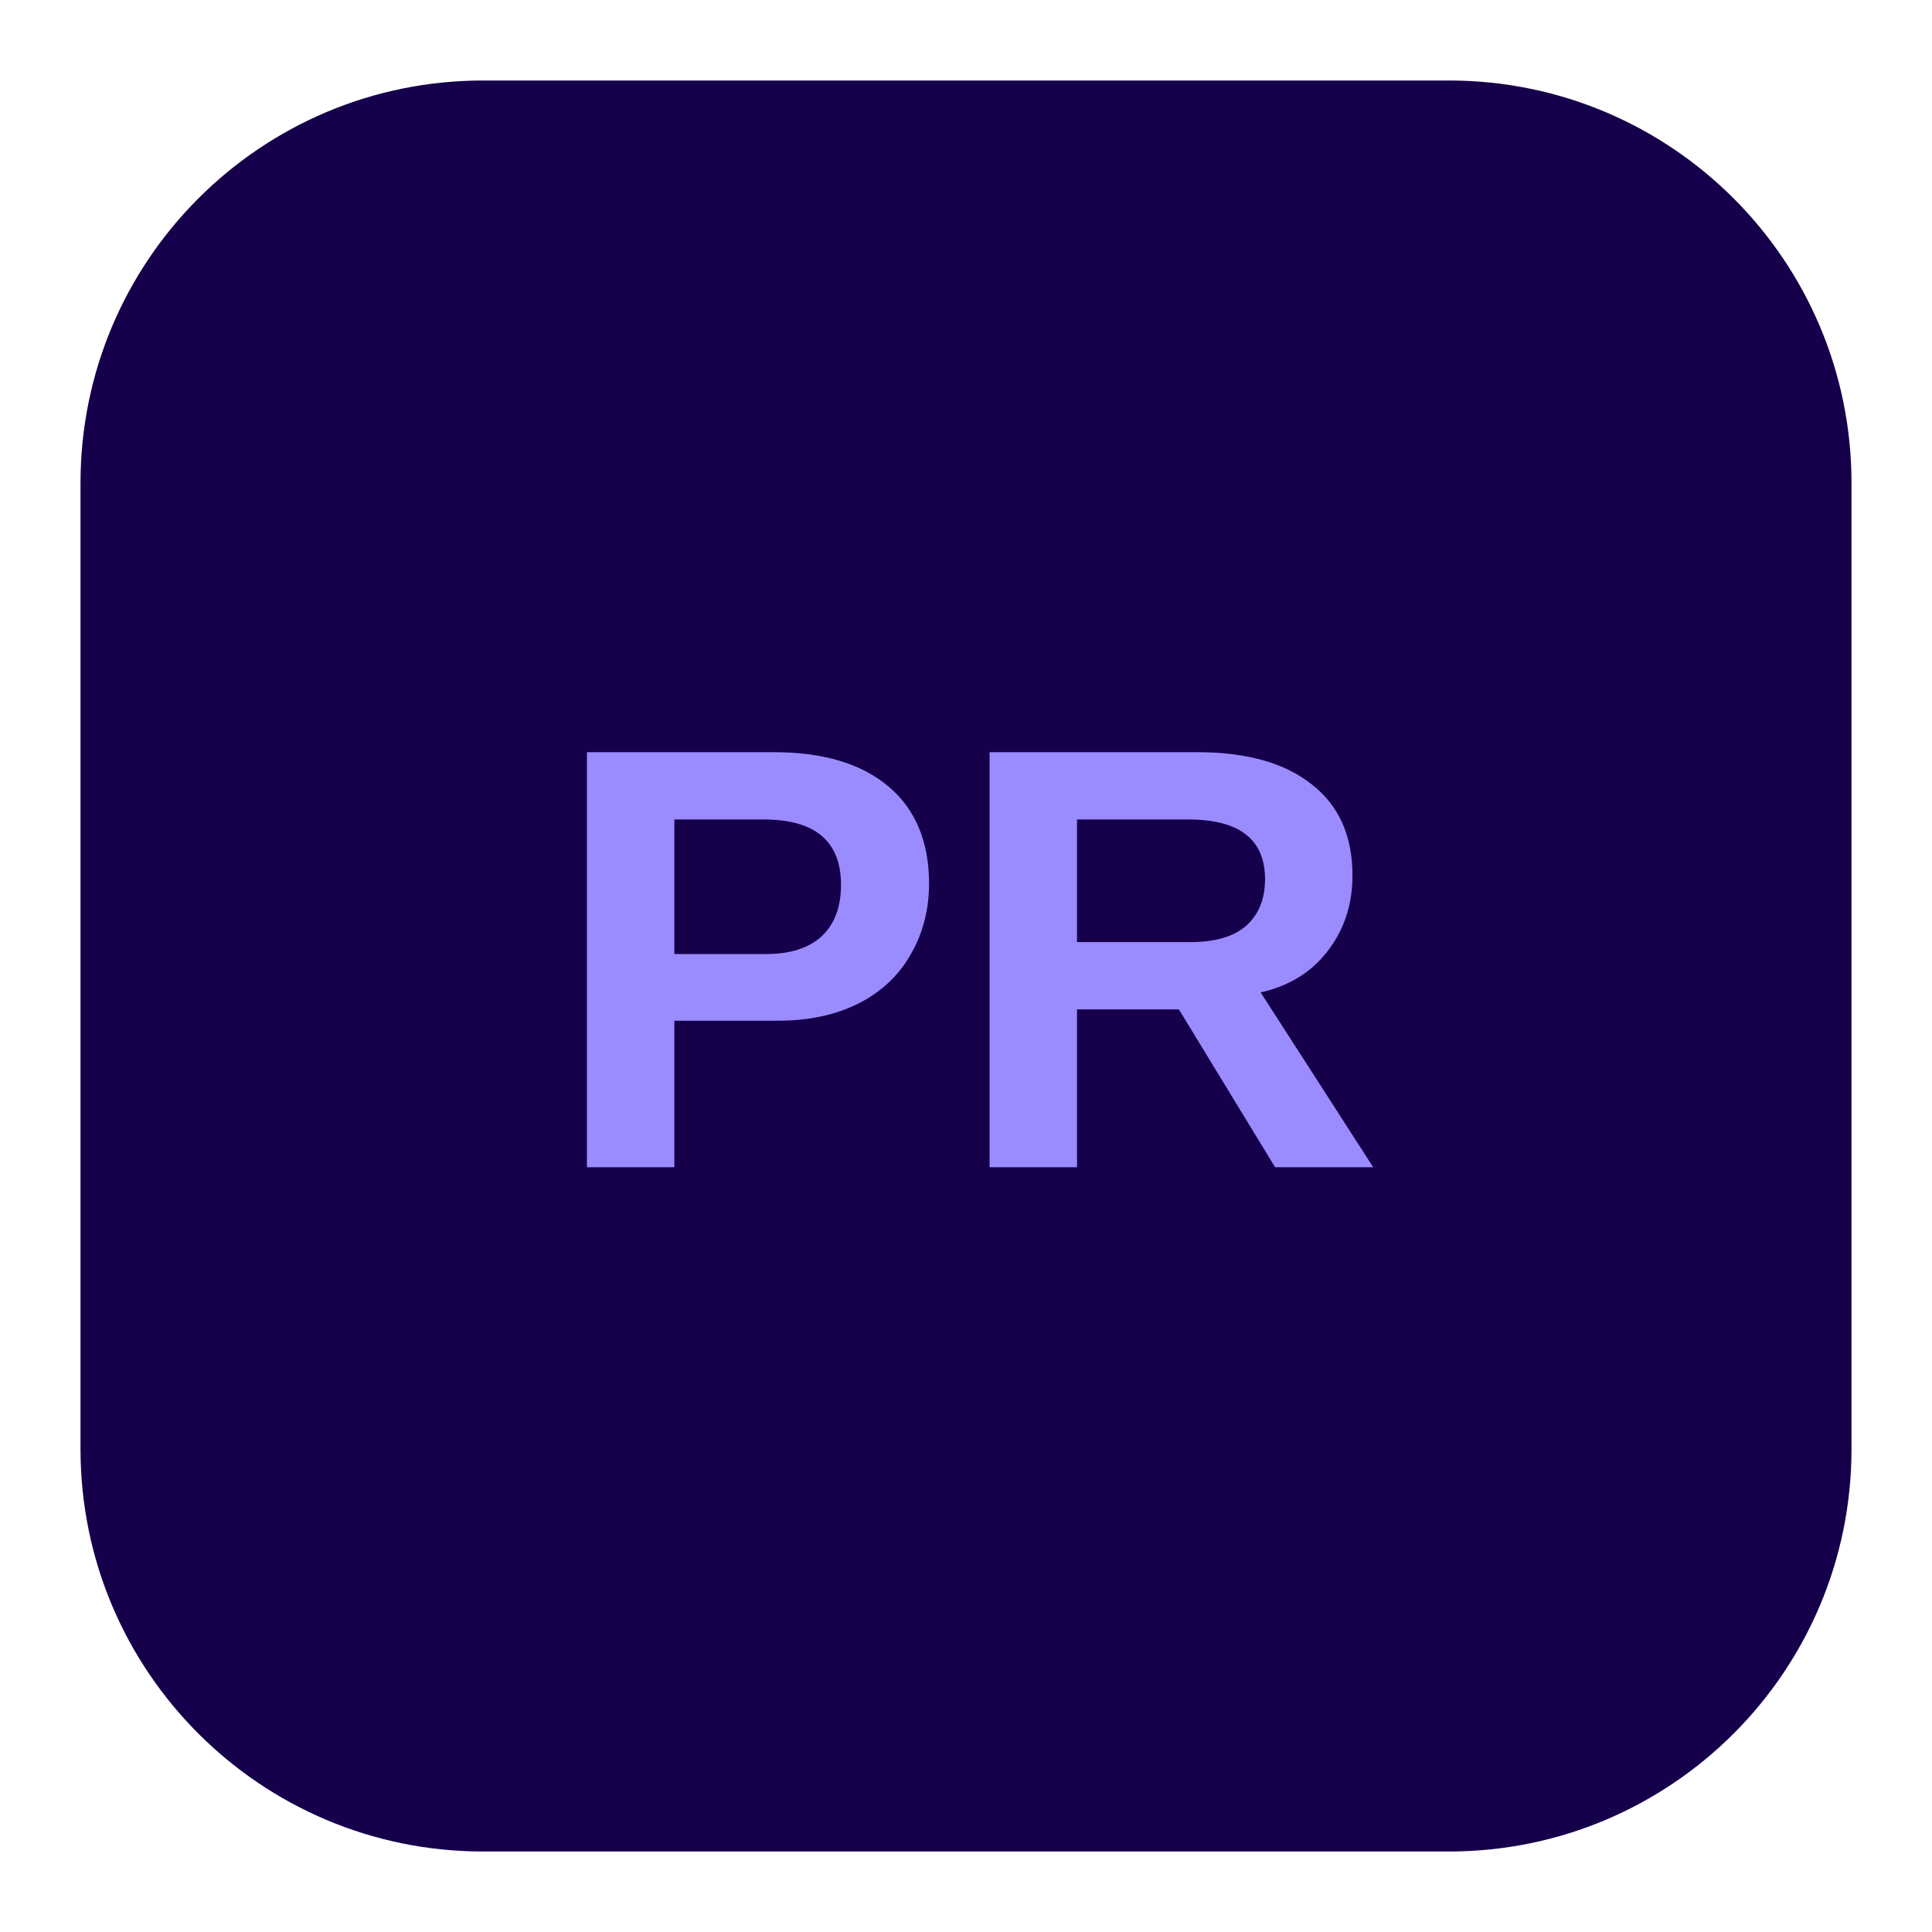
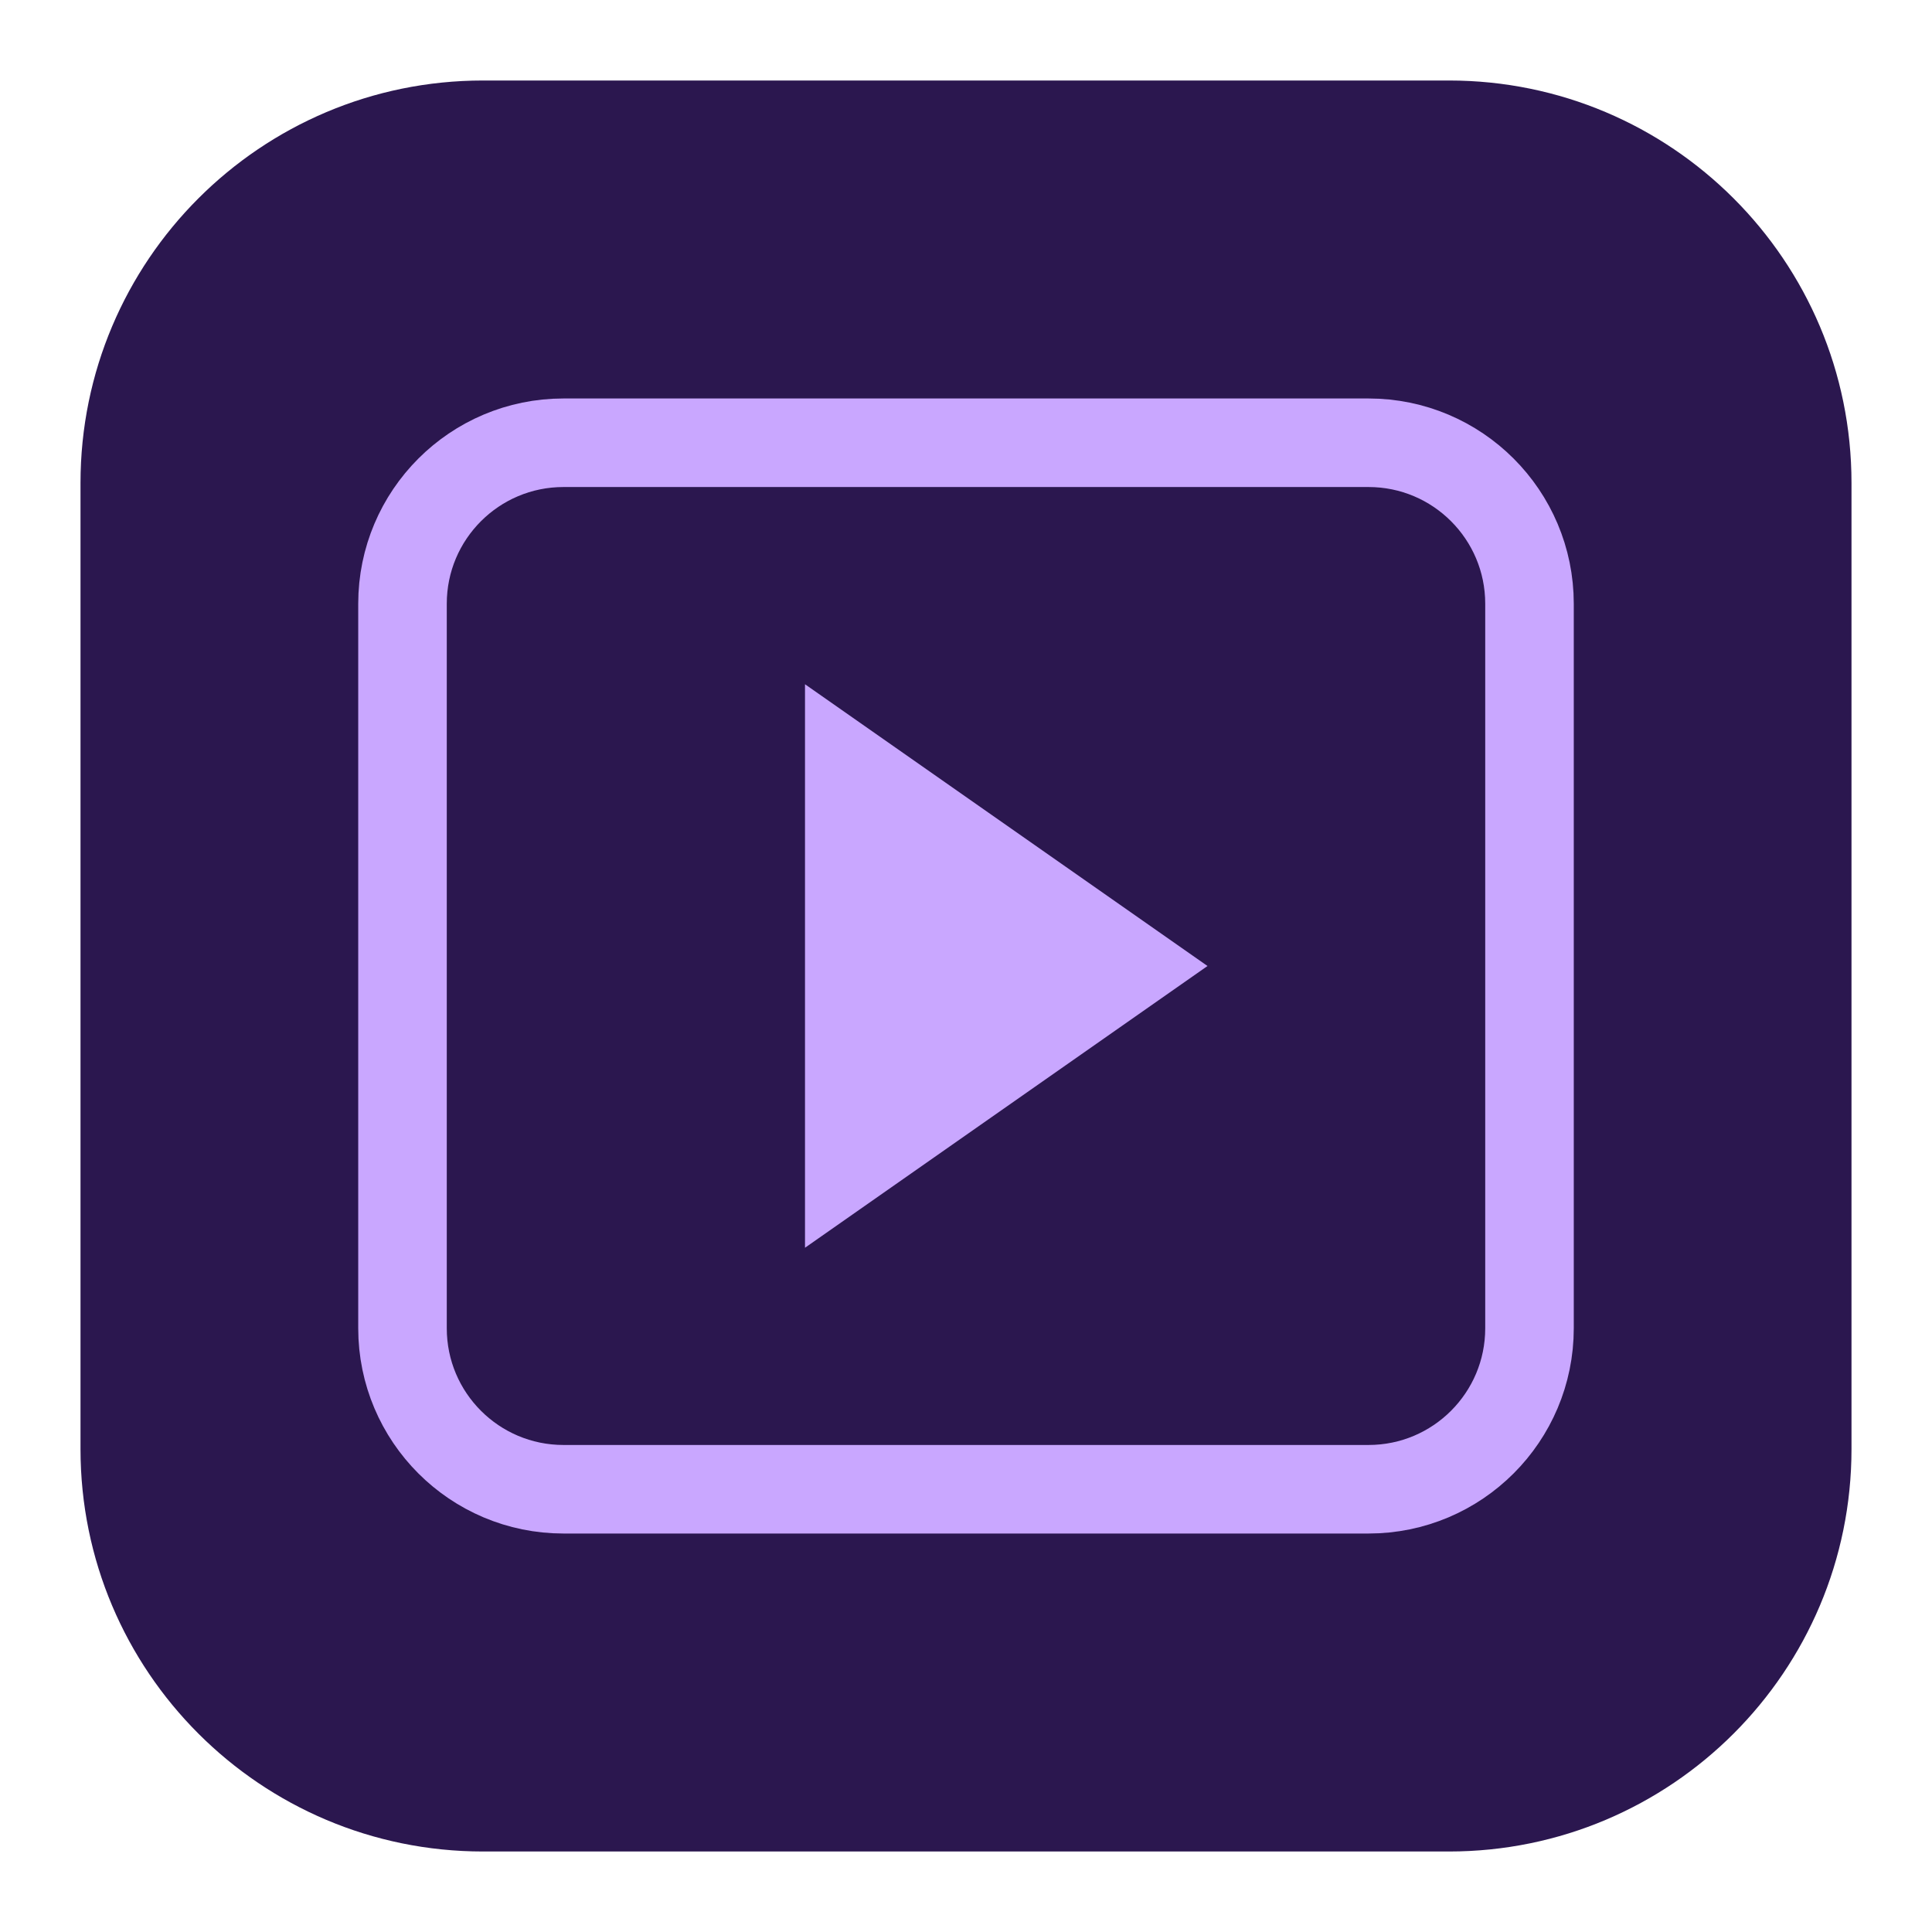
<svg xmlns="http://www.w3.org/2000/svg" viewBox="0 0 48 48" fill="none">
-   <rect x="2" y="2" width="44" height="44" rx="10" fill="#16004B" />
-   <text x="24" y="29" text-anchor="middle" font-family="Arial,Helvetica,sans-serif" font-size="15" font-weight="700" fill="#9A8CFF">PR</text>
+   <rect x="2" y="2" width="44" height="44" rx="10" fill="#2B174F" />
+   <rect x="10" y="11" width="28" height="26" rx="4" stroke="#C9A7FF" stroke-width="2.2" />
+   <path d="M20 17l10 7-10 7V17Z" fill="#C9A7FF" />
</svg>
